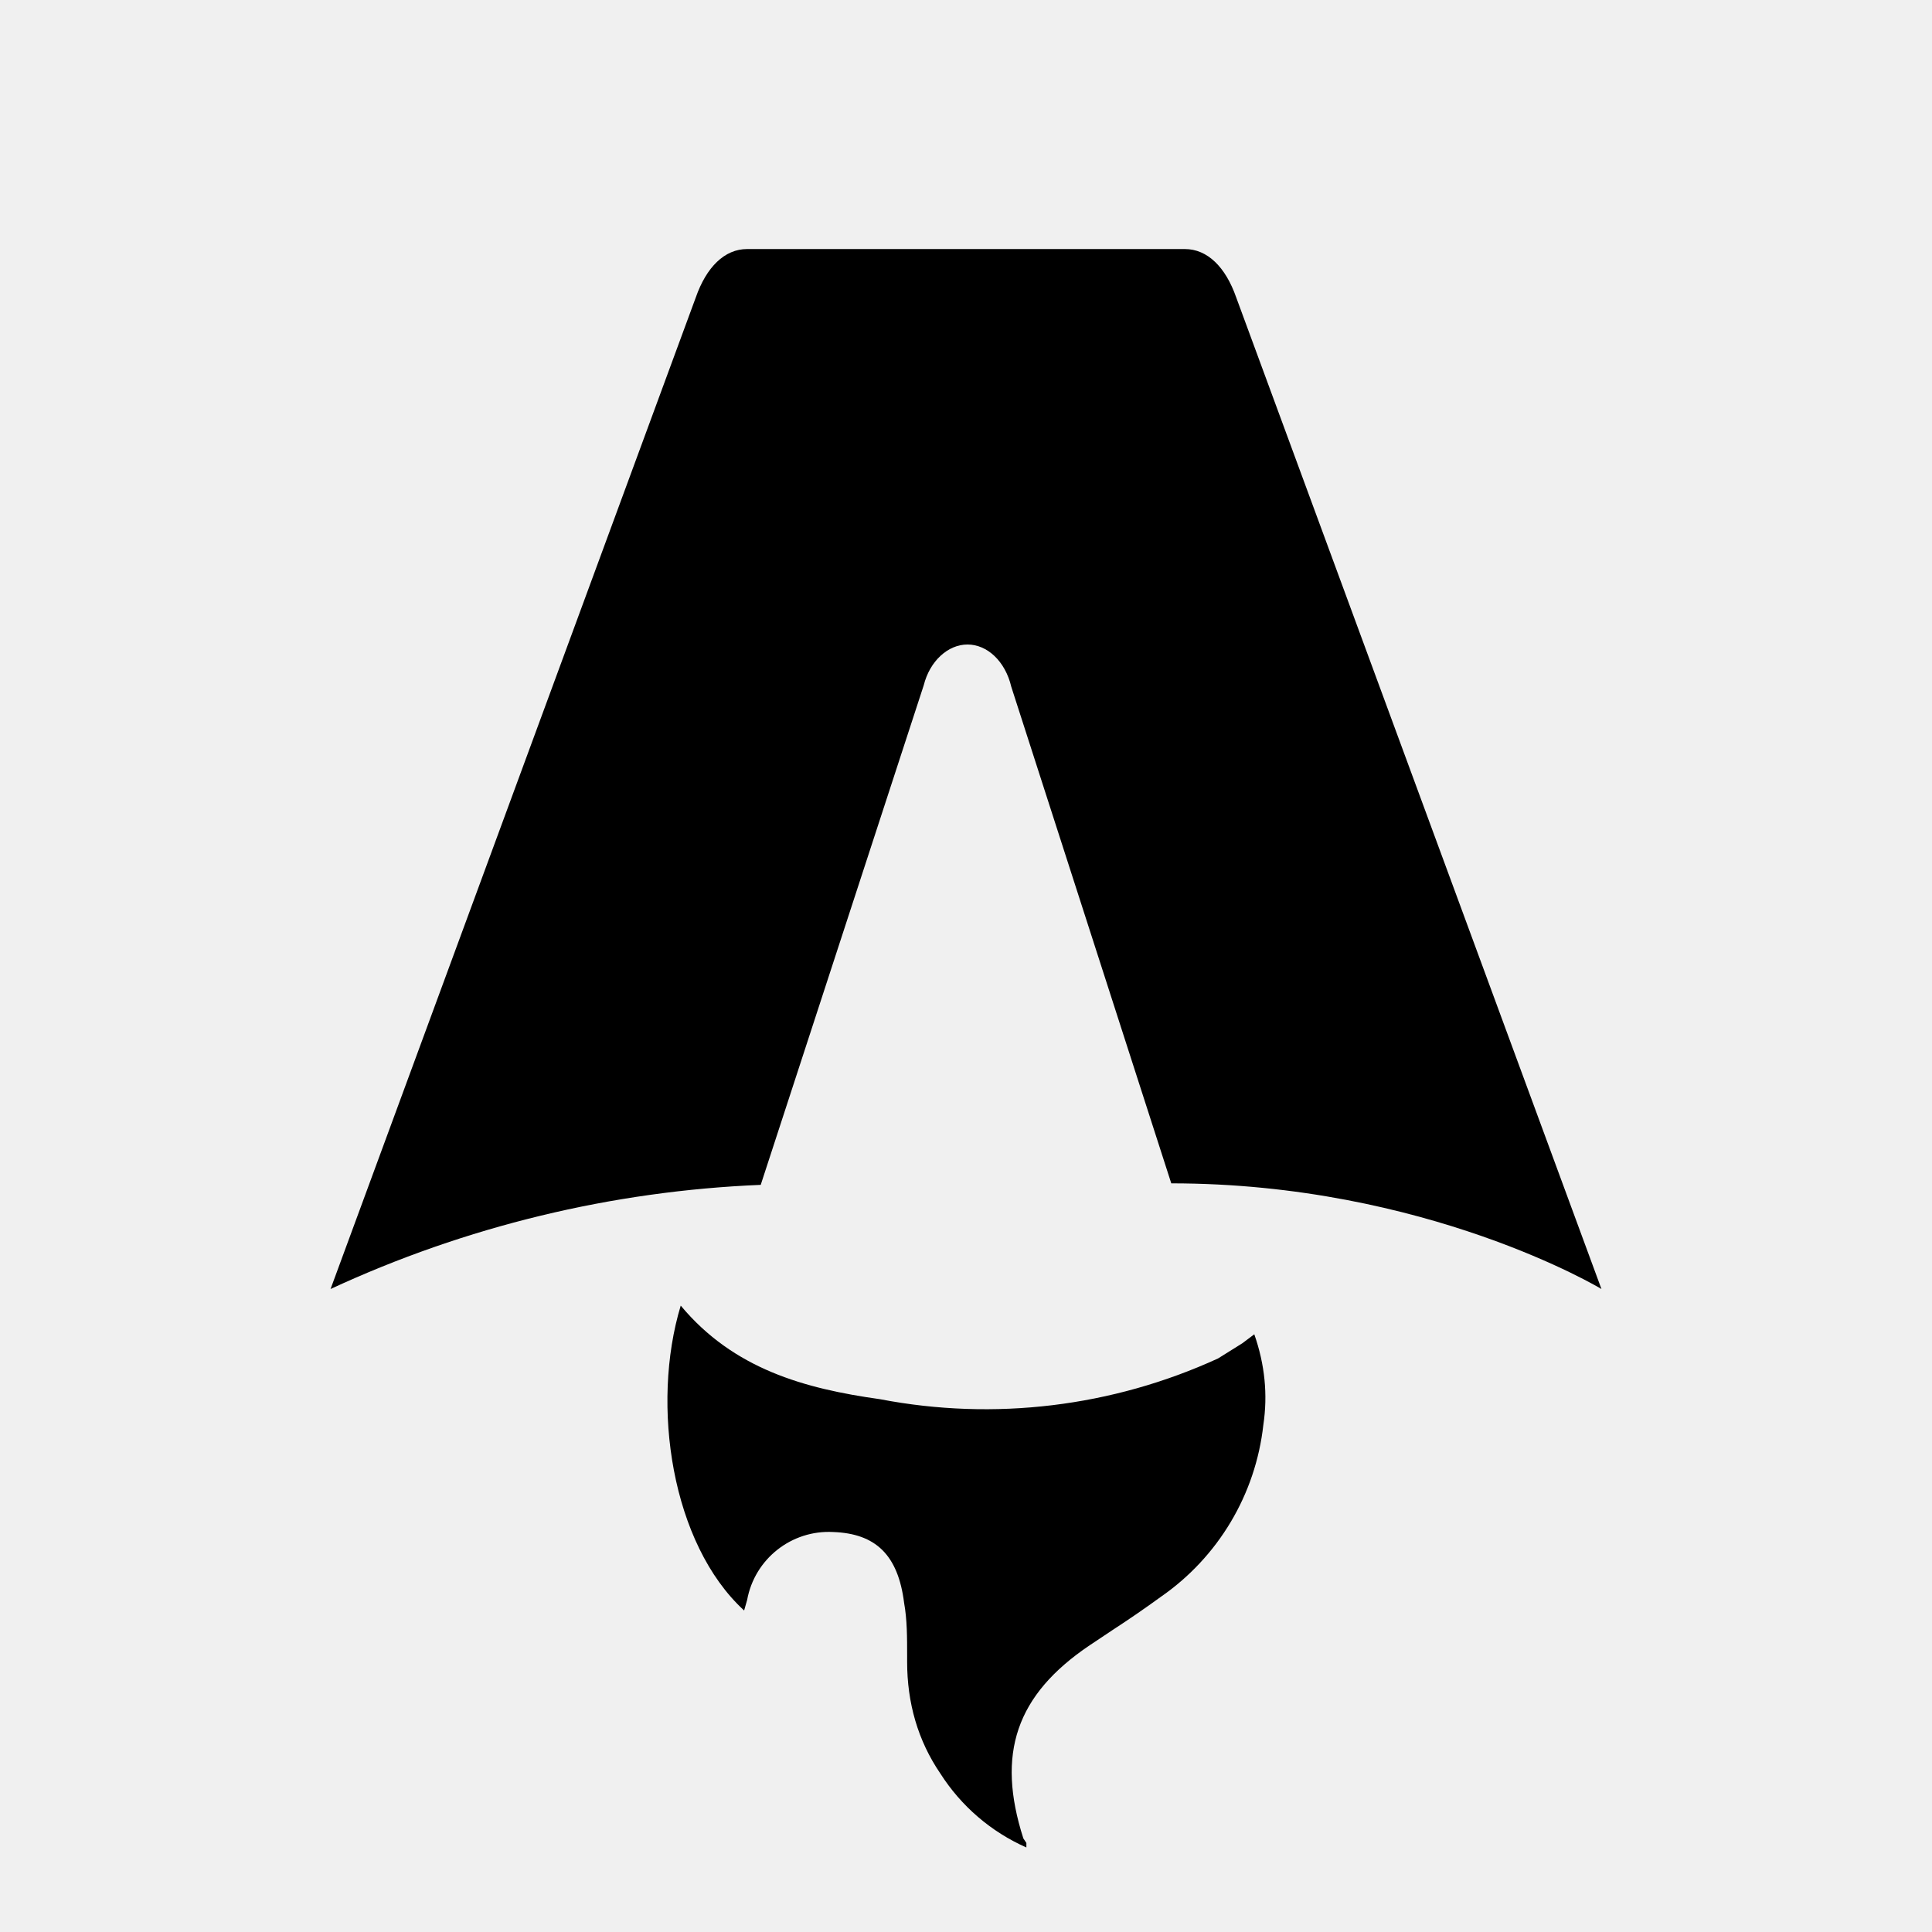
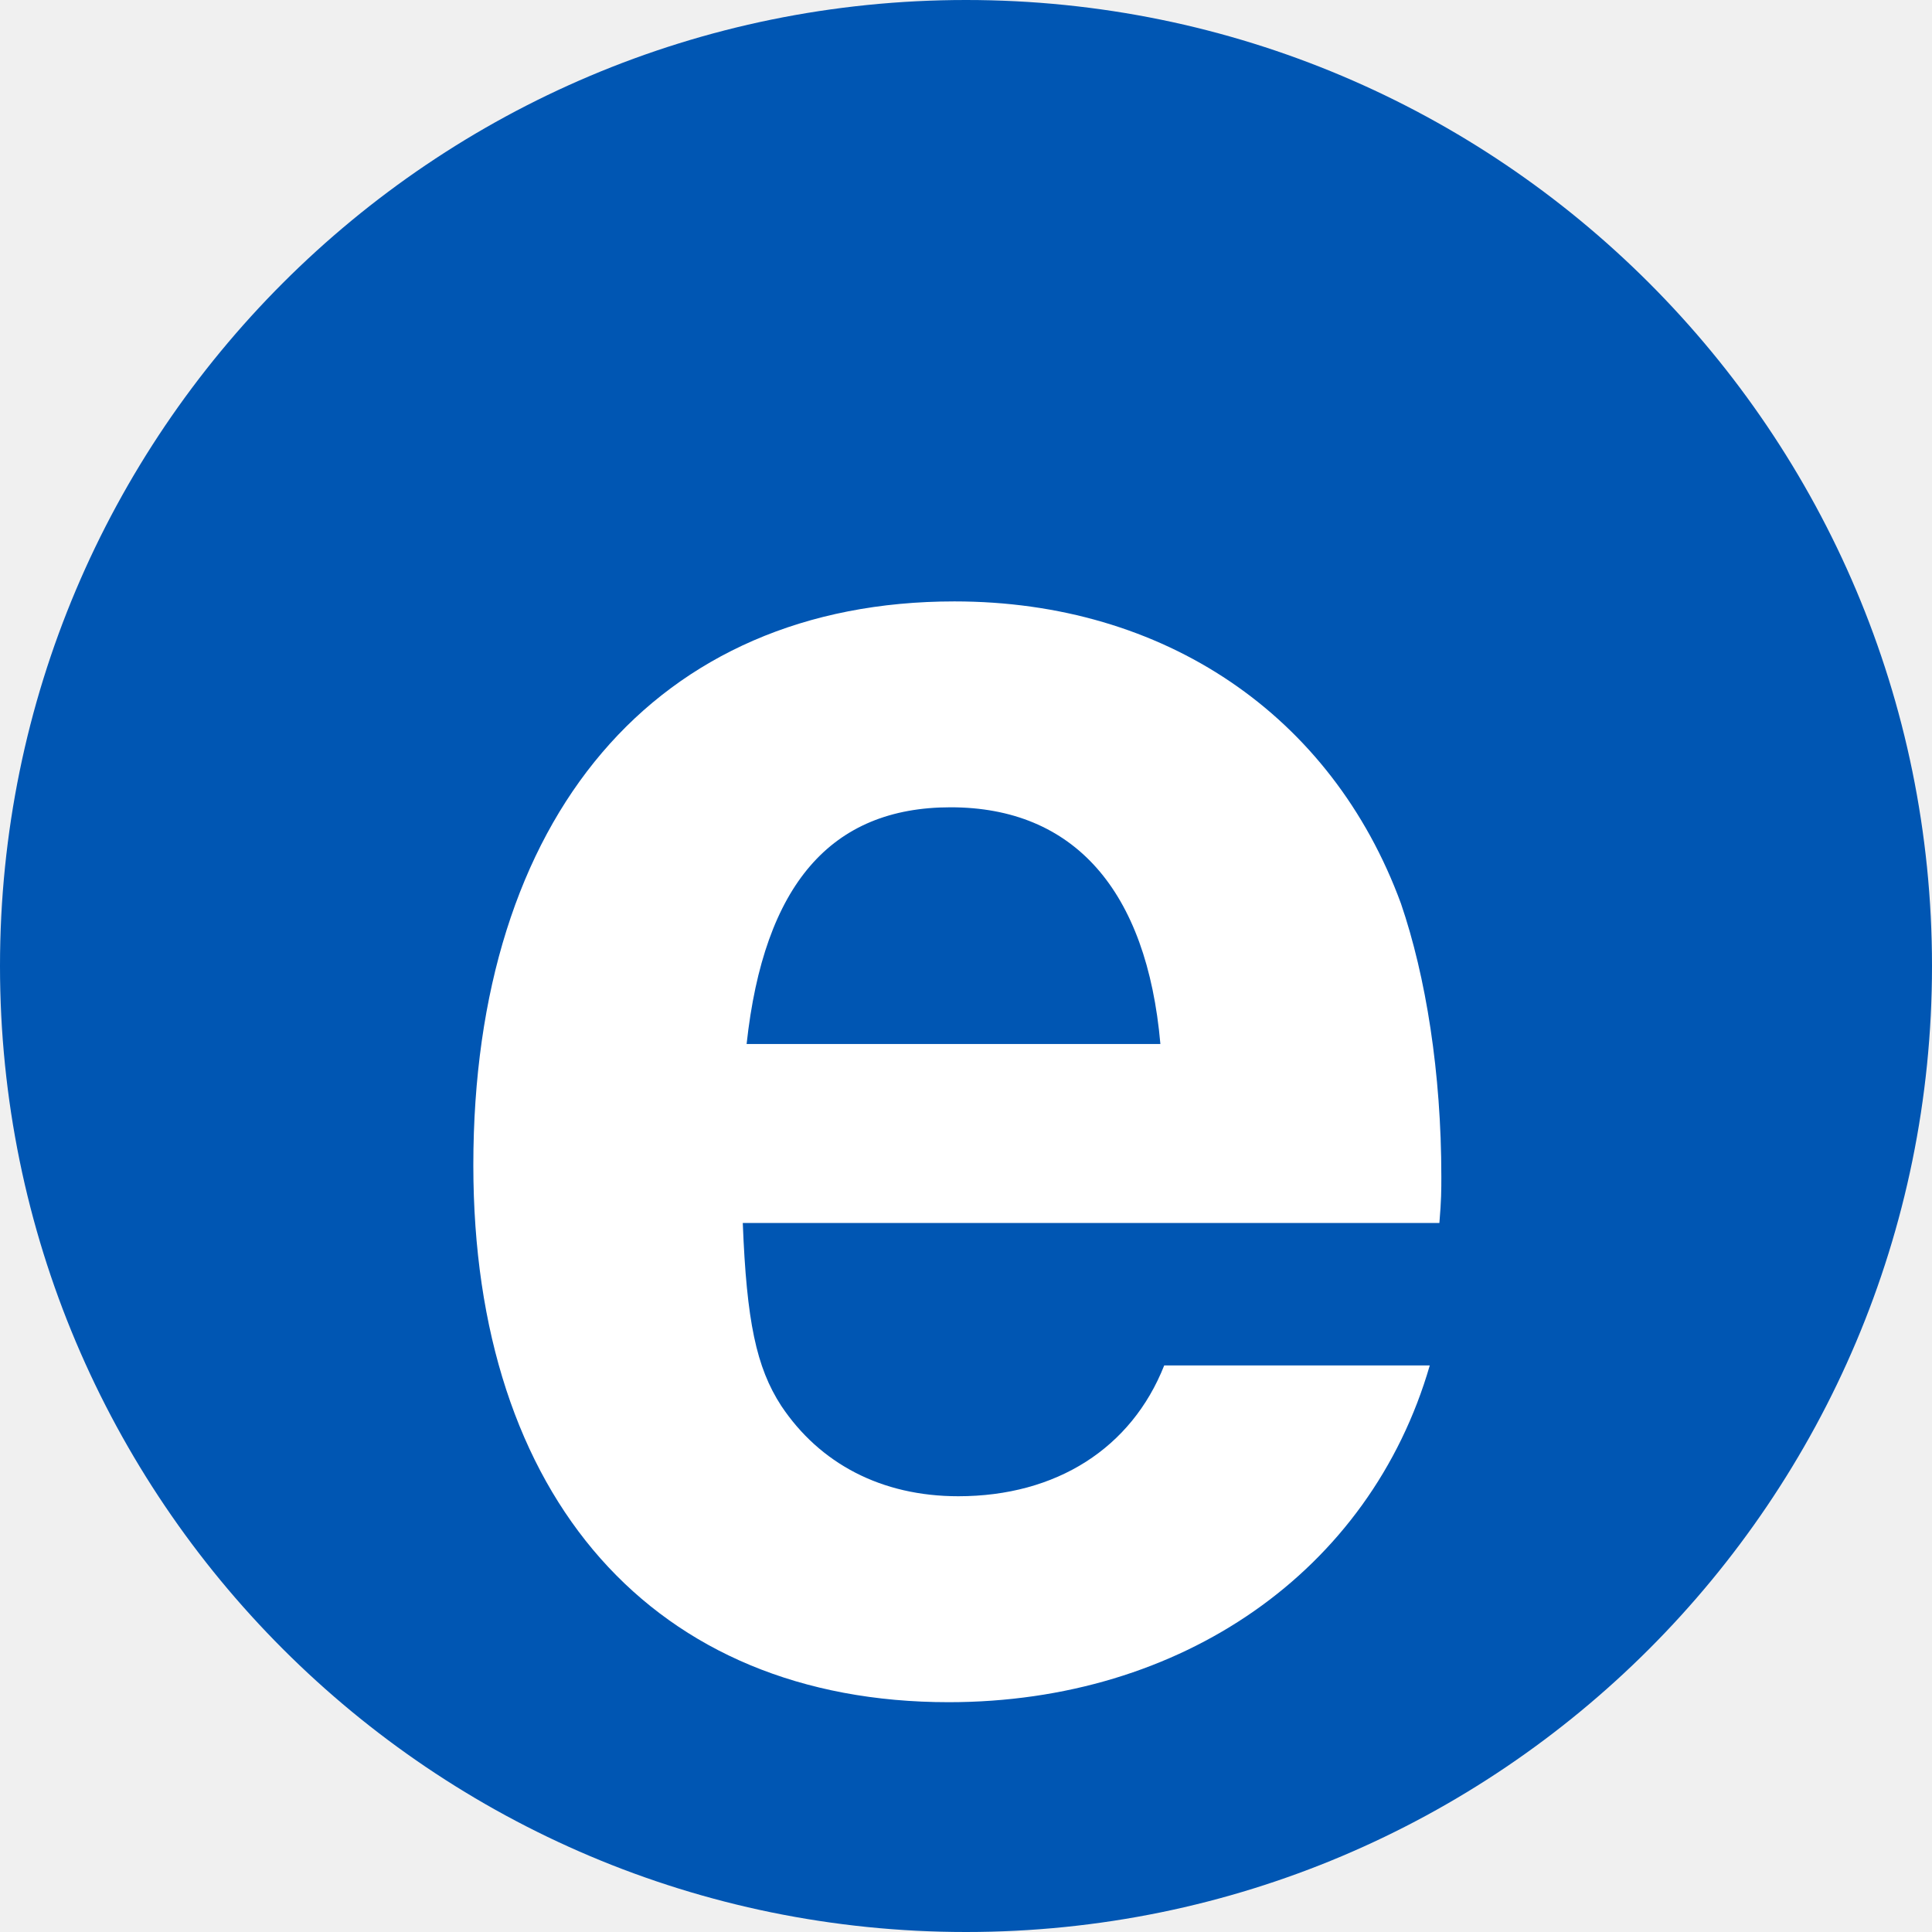
- <svg xmlns="http://www.w3.org/2000/svg" fill="none" viewBox="0 0 128 128">
-   <path d="M50.4 78.5a75.1 75.1 0 0 0-28.5 6.9l24.2-65.7c.7-2 1.9-3.2 3.4-3.2h29c1.5 0 2.7 1.2 3.4 3.2l24.2 65.7s-11.6-7-28.5-7L67 45.5c-.4-1.7-1.6-2.8-2.9-2.8-1.3 0-2.5 1.1-2.9 2.7L50.4 78.5Zm-1.1 28.2Zm-4.2-20.2c-2 6.6-.6 15.8 4.2 20.2a17.5 17.5 0 0 1 .2-.7 5.5 5.5 0 0 1 5.7-4.5c2.8.1 4.3 1.5 4.7 4.7.2 1.1.2 2.3.2 3.5v.4c0 2.7.7 5.2 2.2 7.4a13 13 0 0 0 5.7 4.9v-.3l-.2-.3c-1.8-5.6-.5-9.5 4.4-12.8l1.5-1a73 73 0 0 0 3.2-2.2 16 16 0 0 0 6.8-11.4c.3-2 .1-4-.6-6l-.8.6-1.6 1a37 37 0 0 1-22.4 2.7c-5-.7-9.7-2-13.2-6.2Z" />
-   <style>
-         path { fill: #000; }
-         @media (prefers-color-scheme: dark) {
-             path { fill: #FFF; }
-         }
-     </style>
+ <svg xmlns="http://www.w3.org/2000/svg" width="512" height="512" viewBox="0 0 512 512">
+   <circle cx="256" cy="256" r="256" fill="#0056b3" />
+   <text x="50%" y="51%" text-anchor="middle" dominant-baseline="middle" font-family="Segoe UI, Helvetica, Arial, sans-serif" font-weight="900" font-size="510" fill="#FFFFFF">e</text>
</svg>
